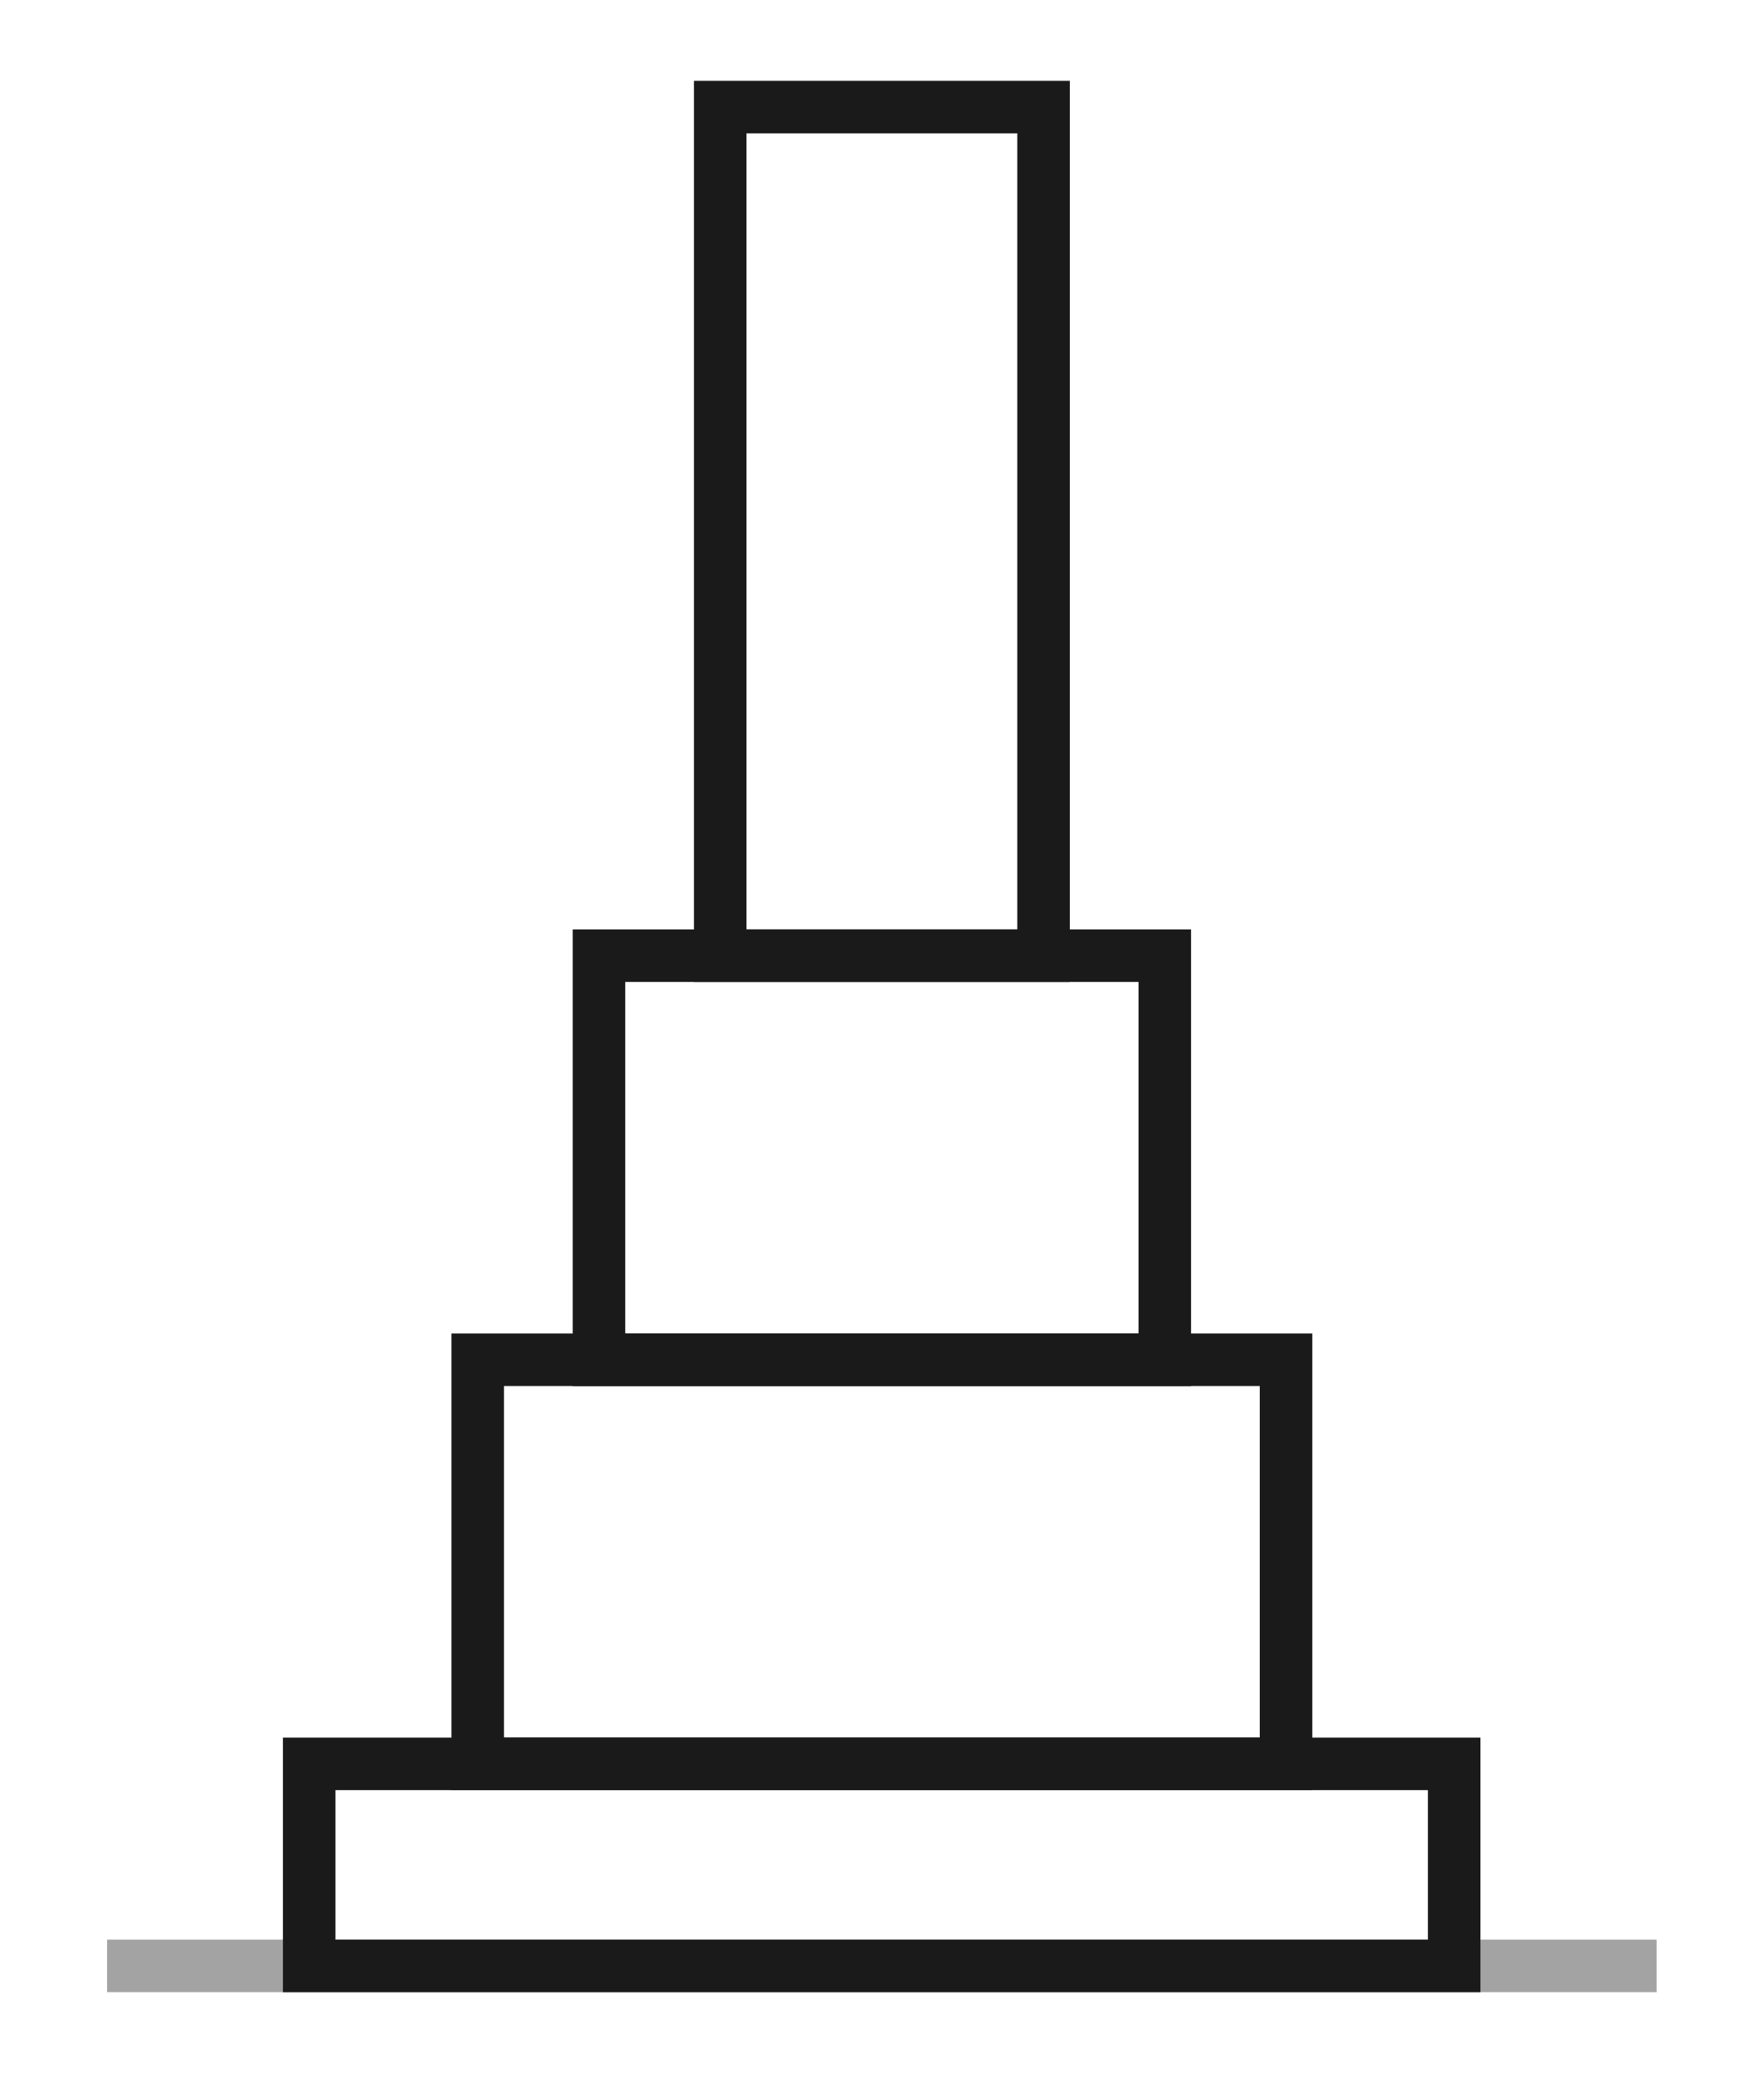
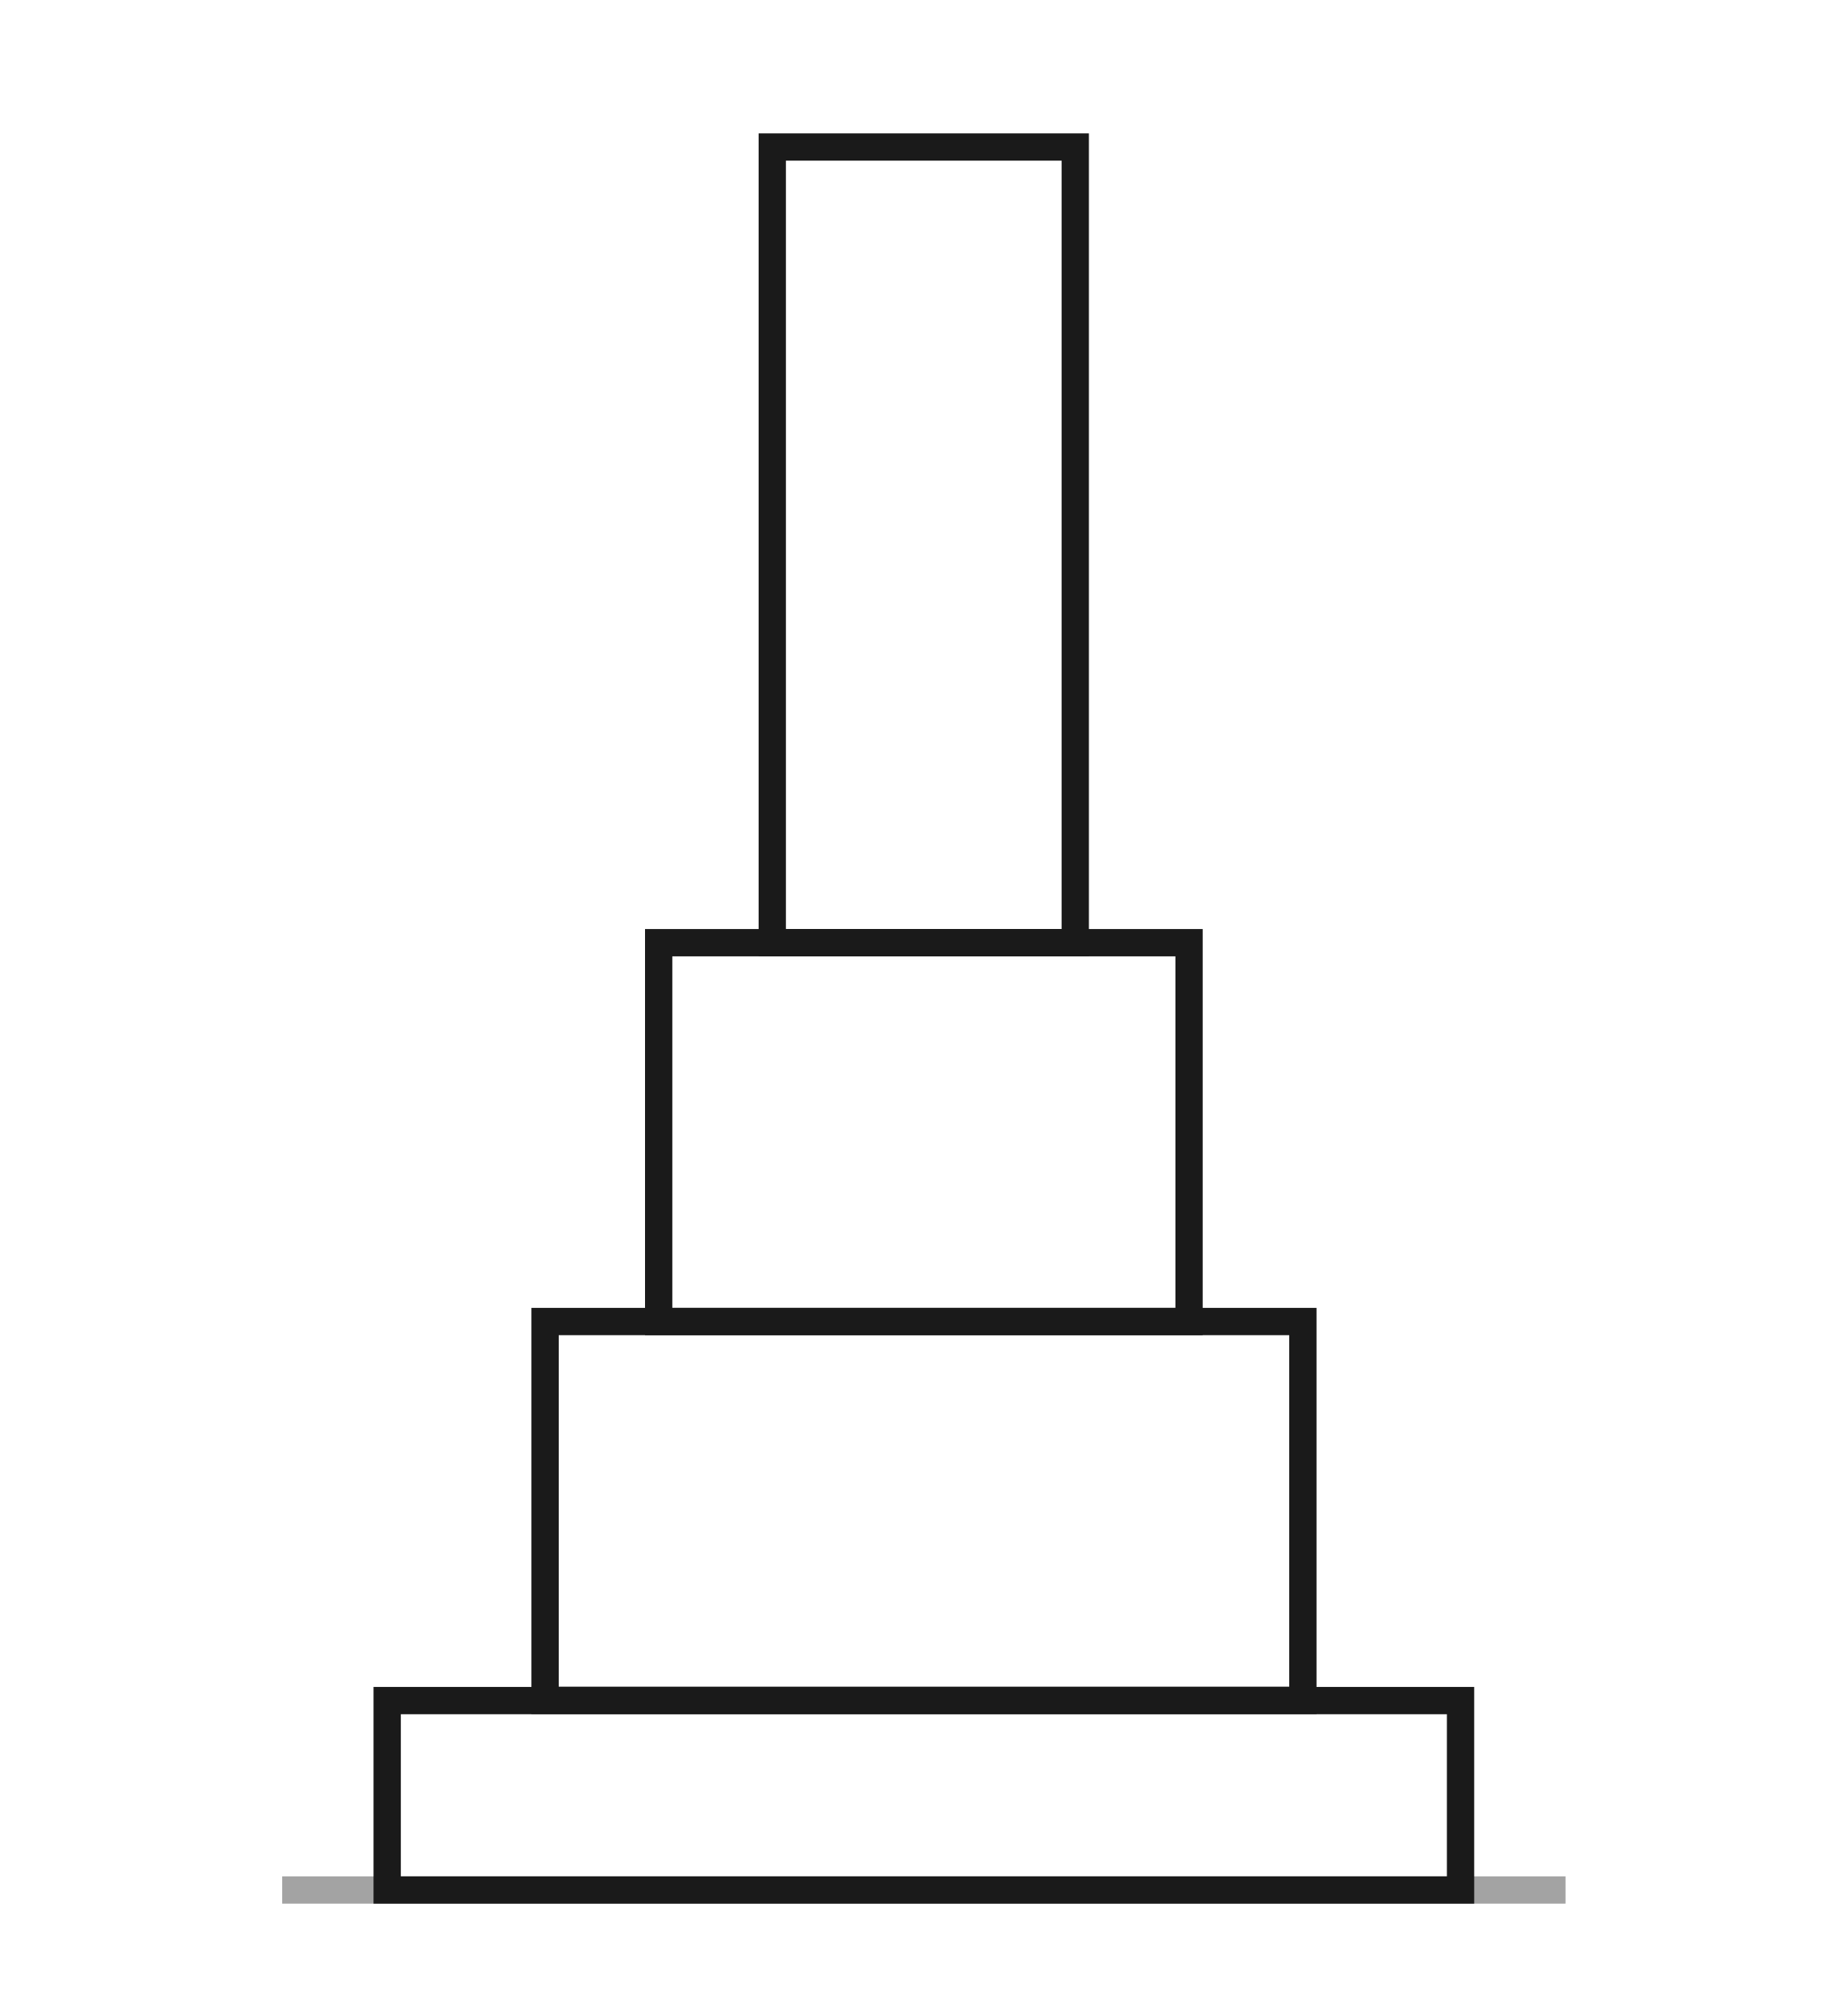
- <svg xmlns="http://www.w3.org/2000/svg" viewBox="8.18 7.35 43.63 51.3" fill="none" stroke="#1a1a1a" stroke-width="1.3" stroke-linejoin="miter">
-   <path d="M26 10h8v21h-8z" />
-   <path d="M23 31h14v10h-14z" />
-   <path d="M20 41h20v10h-20z" />
-   <path d="M15.83 51h28.33v5h-28.33z" />
-   <path d="M10.83 56L49.17 56" opacity=".4" />
+ <svg xmlns="http://www.w3.org/2000/svg" viewBox="0 0 88 96" fill="none" stroke="#1a1a1a" stroke-width="1.3" stroke-linejoin="miter">
+   <path d="M36.78 7h14.43v37.89h-14.43z" />
+   <path d="M31.37 44.89h25.26v18.04h-25.26z" />
+   <path d="M25.96 62.93h36.09v18.04h-36.09z" />
+   <path d="M18.44 80.98h51.12v9.02h-51.12z" />
+   <path d="M13.44 90L74.56 90" opacity=".4" />
</svg>
